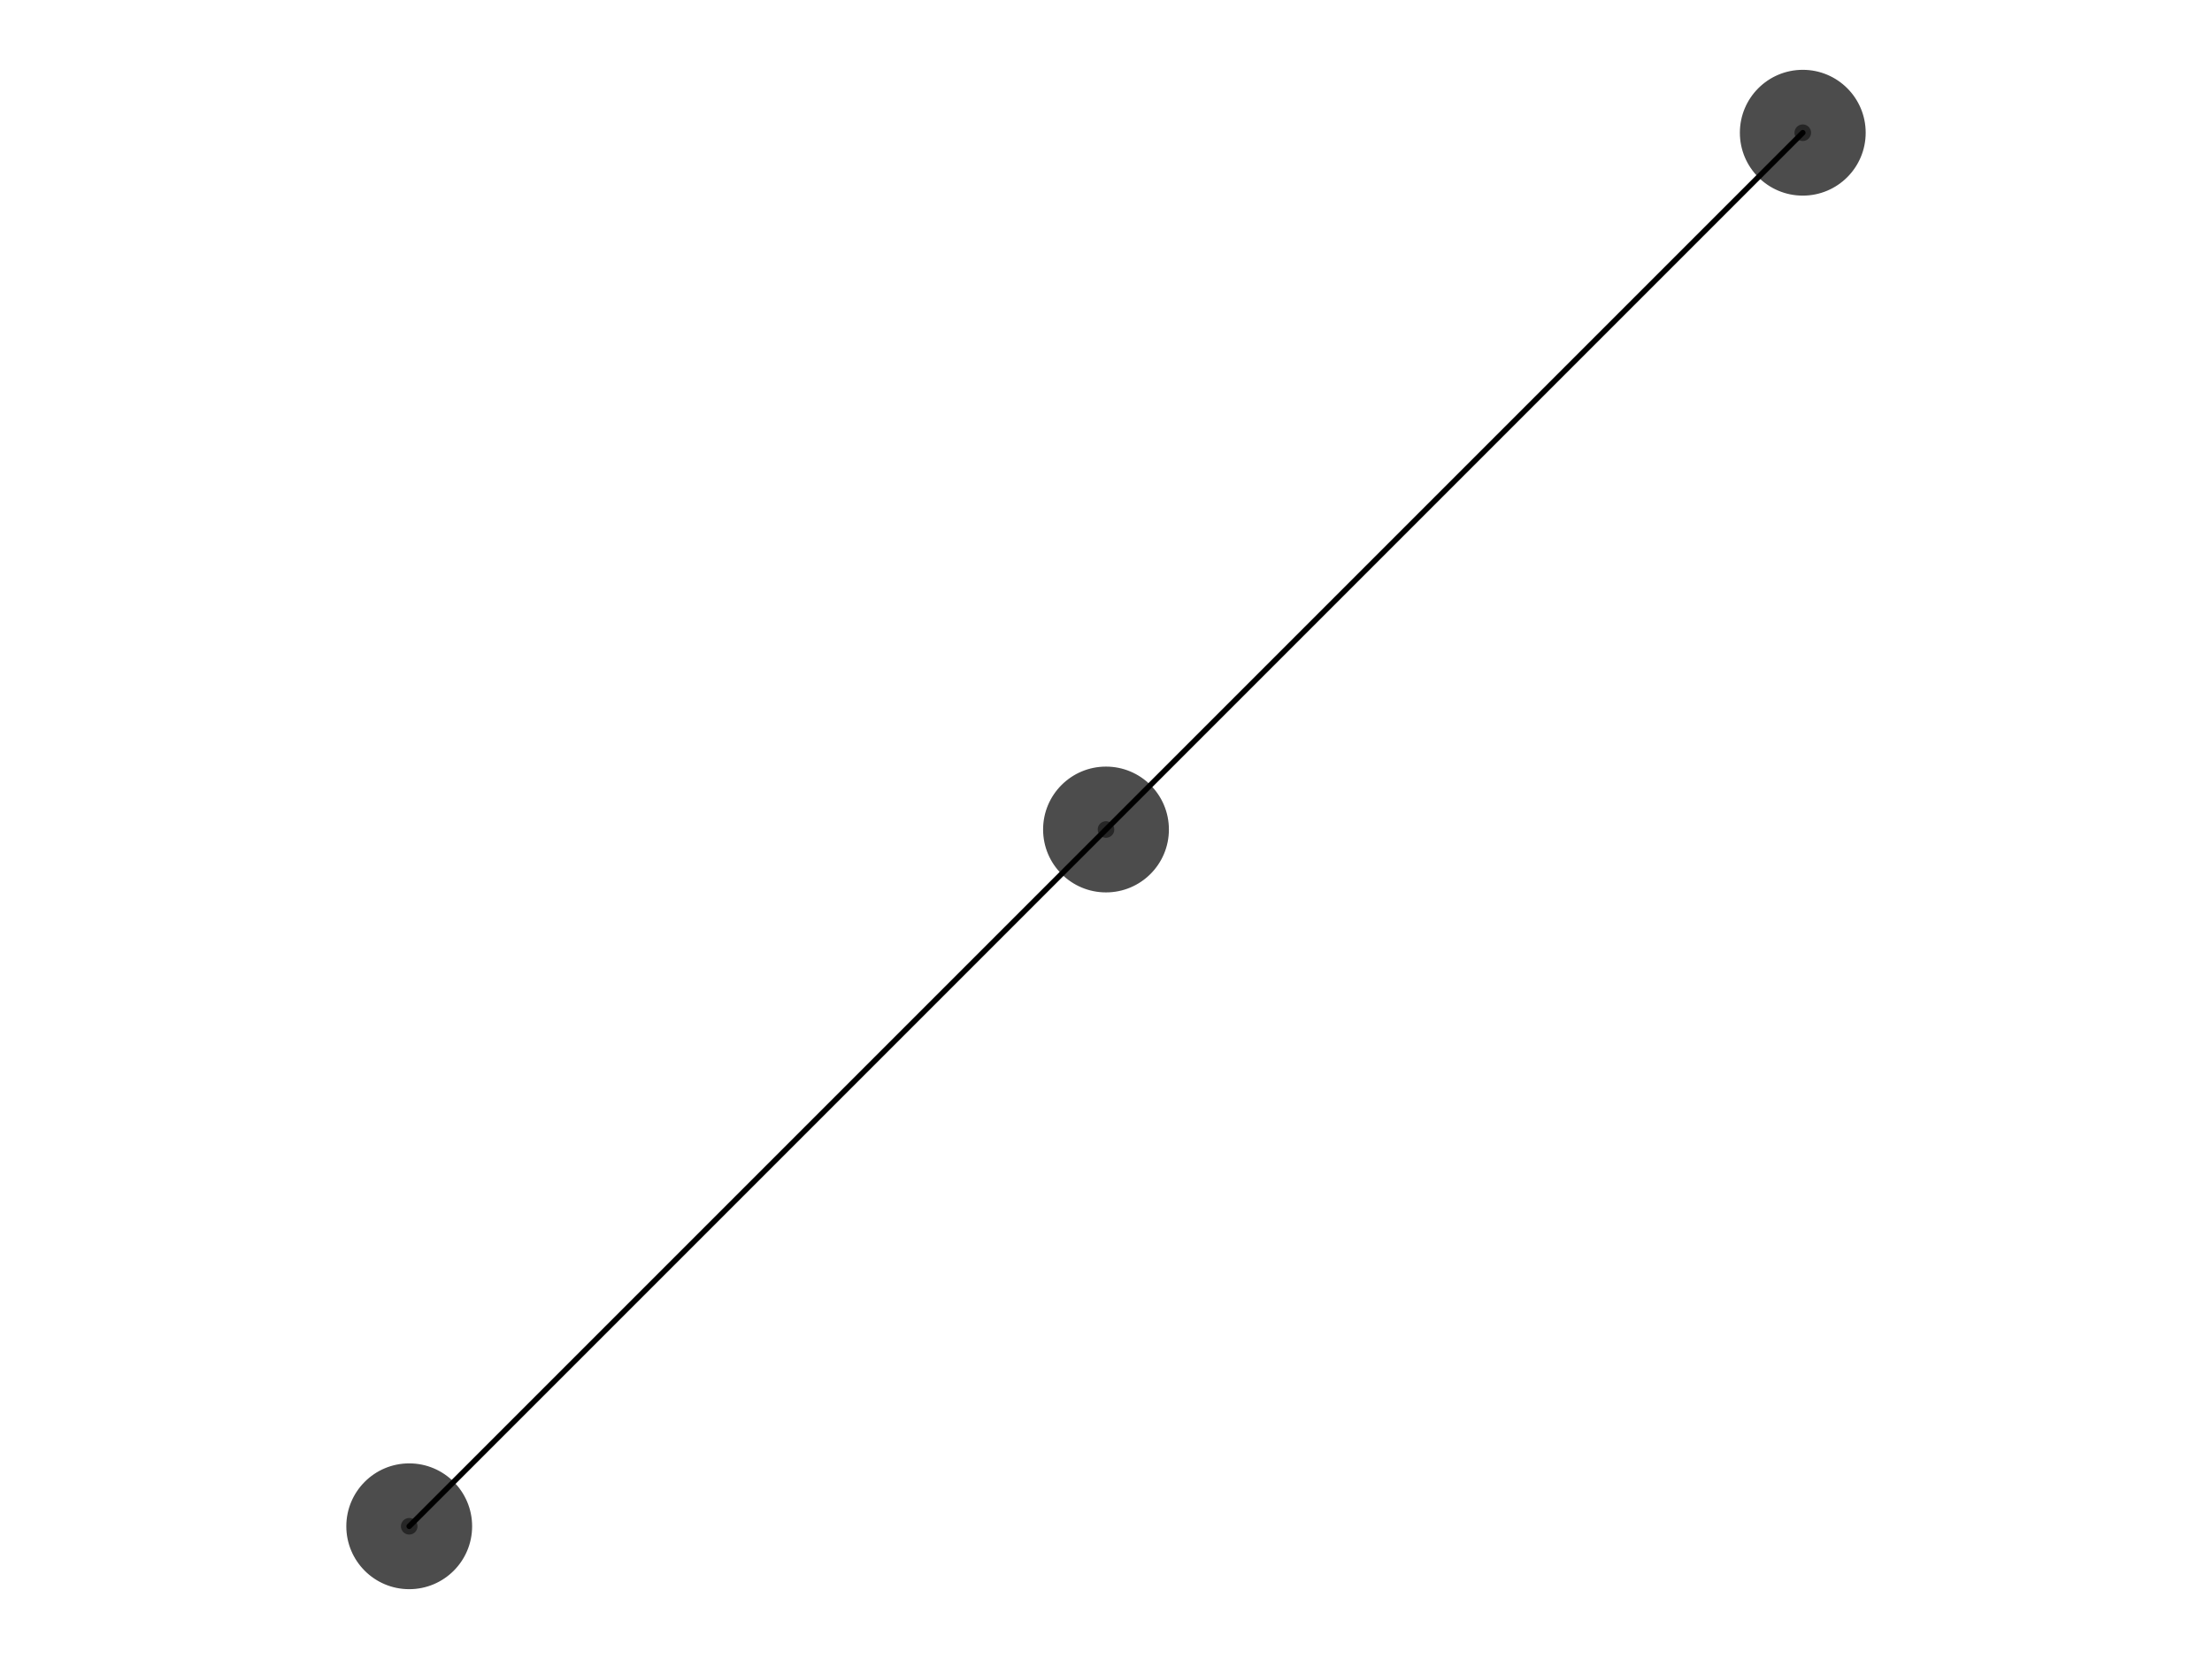
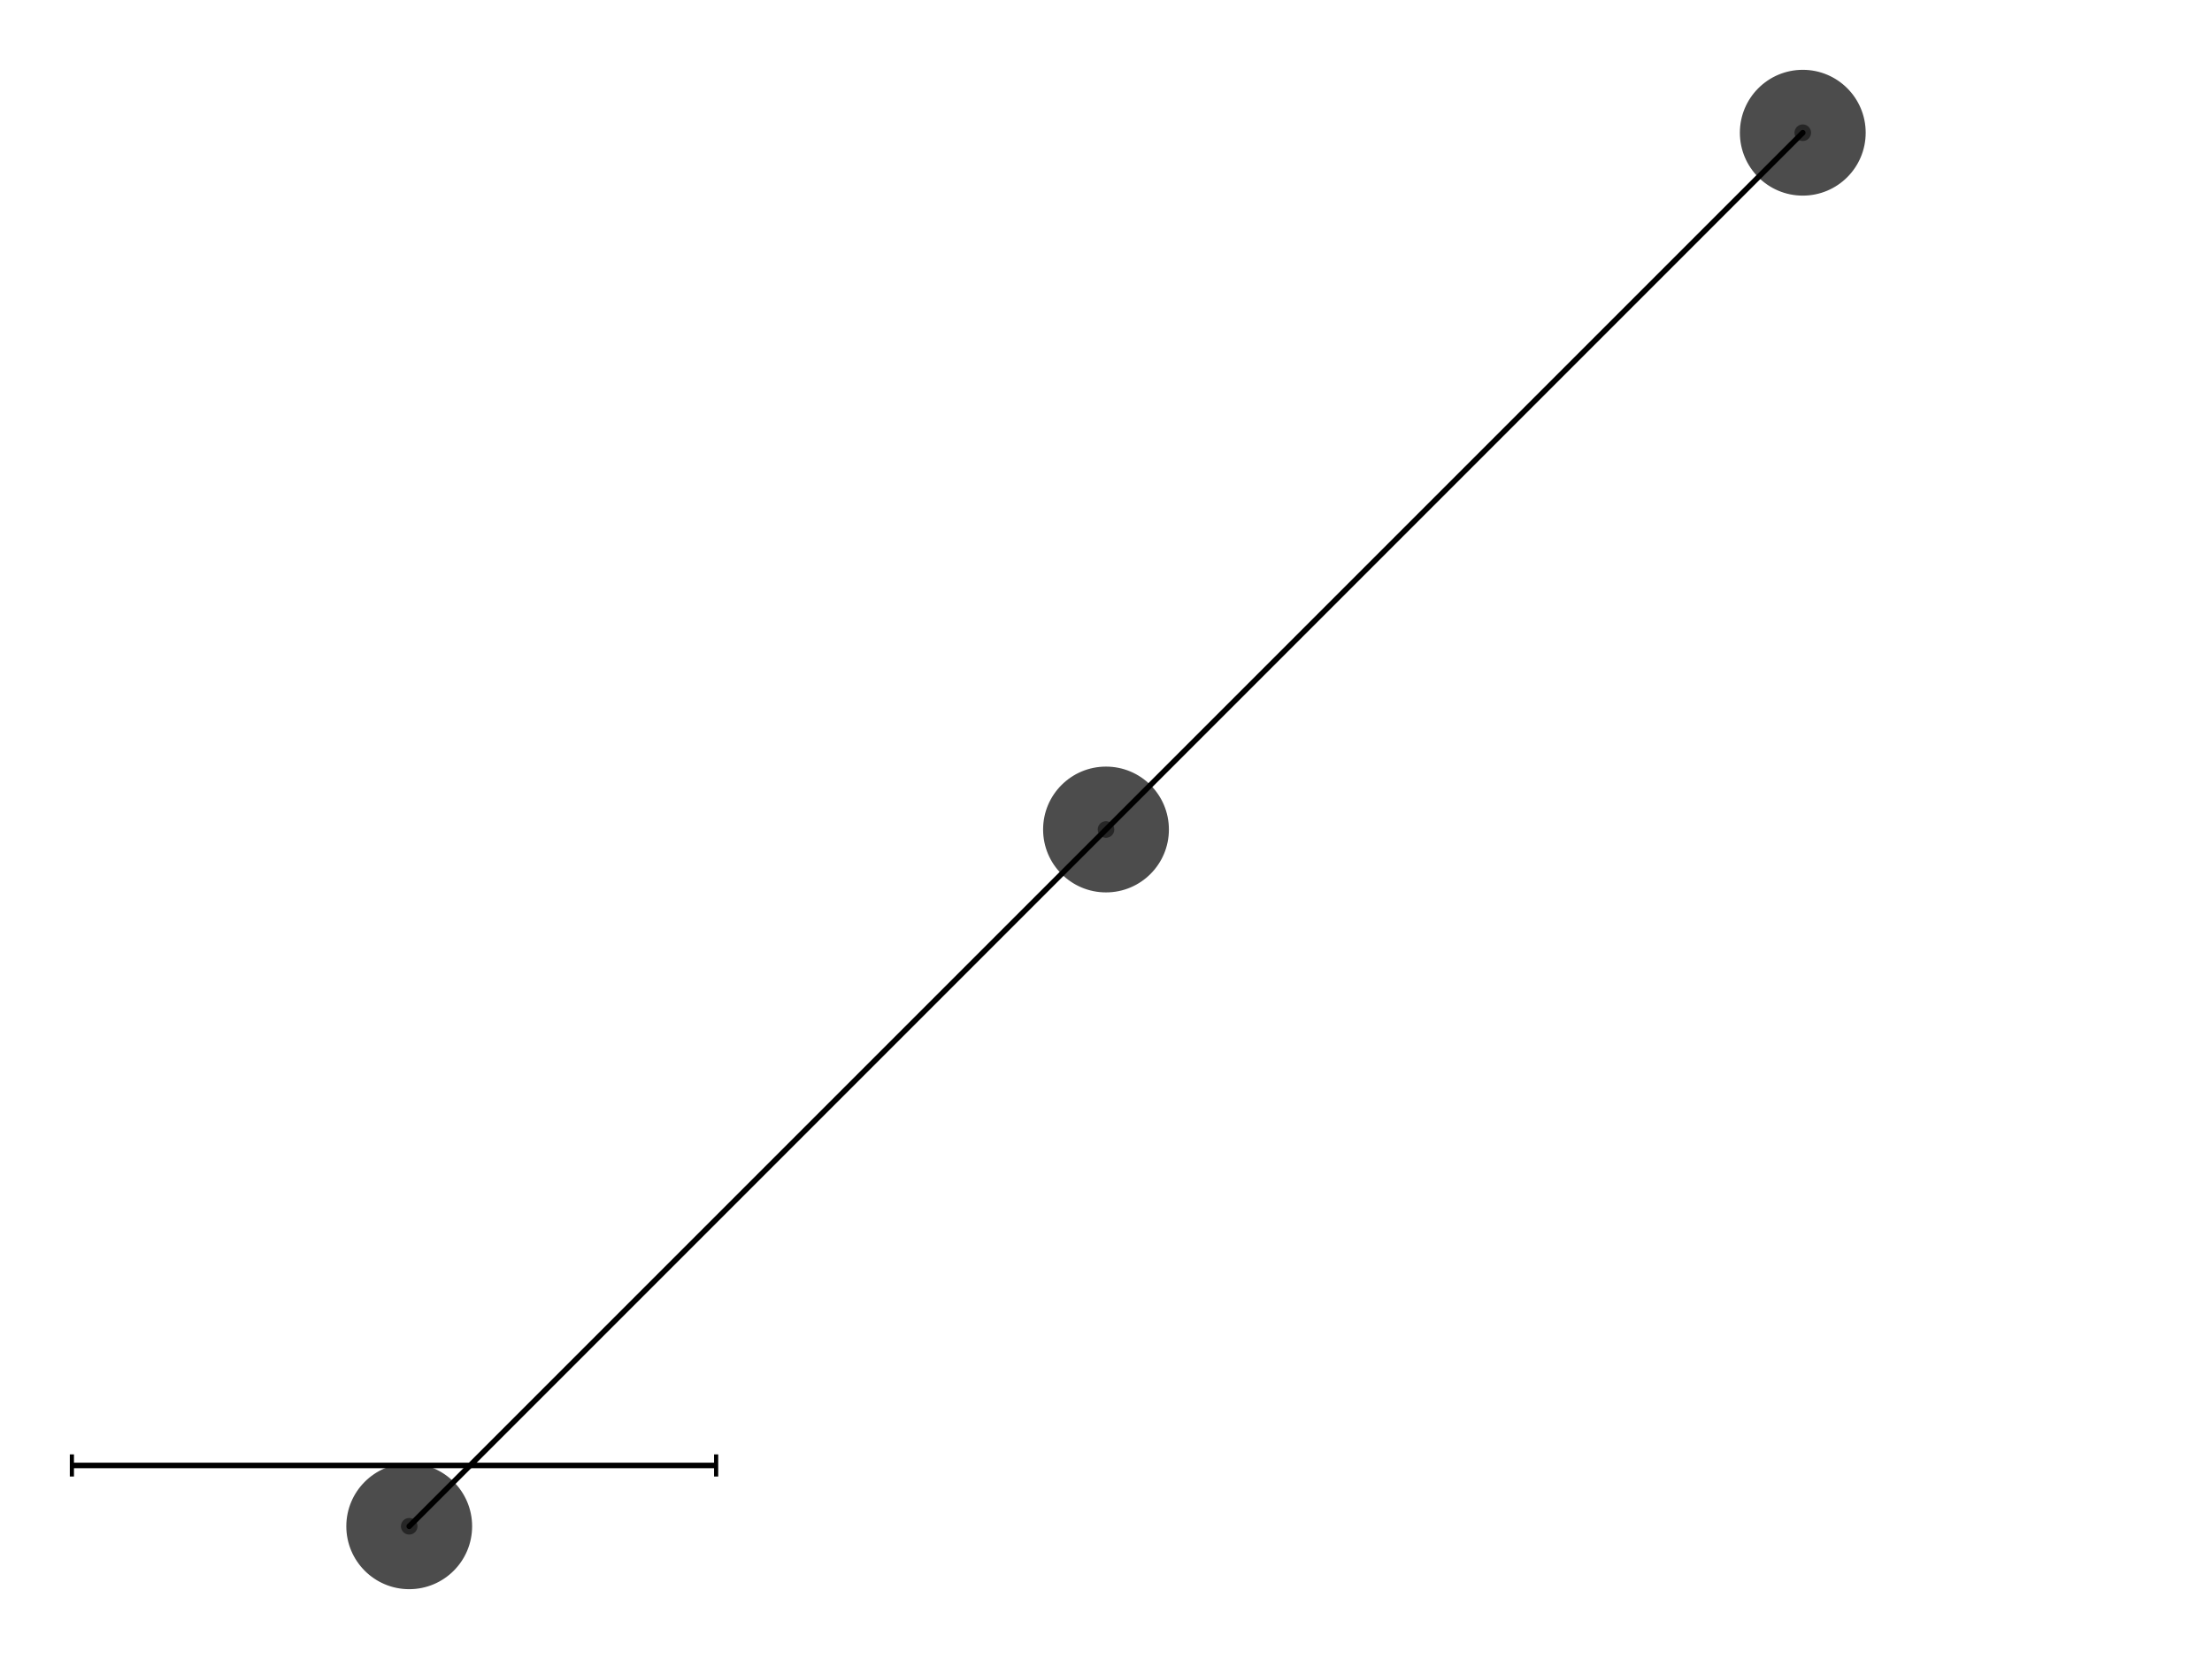
<svg xmlns="http://www.w3.org/2000/svg" viewBox="0 0 800 600" width="800" height="600" role="img">
  <g id="map-root">
    <g id="map-layers">
-       <g id="geom-route-layer-my-route" data-oedu-role="route" aria-label="my-route">
-         <polyline id="geom-route-layer-my-route" data-oedu-role="route" aria-label="my-route" points="148,552 400,300 652,48" fill="none" stroke="currentColor" stroke-width="2" stroke-linecap="round" stroke-linejoin="round" />
-         <circle id="geom-route-layer-my-route-seg-0" data-oedu-role="route-segment" aria-label="City A" cx="148" cy="552" r="3" fill="currentColor" opacity="0.5" />
-         <circle id="geom-route-layer-my-route-seg-1" data-oedu-role="route-segment" aria-label="City B" cx="400" cy="300" r="3" fill="currentColor" opacity="0.5" />
-         <circle id="geom-route-layer-my-route-seg-2" data-oedu-role="route-segment" aria-label="City C" cx="652" cy="48" r="3" fill="currentColor" opacity="0.5" />
+       <g id="geom-route-layer" data-oedu-role="layer" aria-label="route-layer">
+         <g id="geom-route-layer-my-route" data-oedu-role="route" aria-label="my-route">
+           <polyline id="geom-route-layer-my-route" data-oedu-role="route" aria-label="my-route" points="148,552 400,300 652,48" fill="none" stroke="currentColor" stroke-width="2" stroke-linecap="round" stroke-linejoin="round" />
+           <circle id="geom-route-layer-my-route-seg-0" data-oedu-role="route-segment" aria-label="City A" cx="148" cy="552" r="3" fill="currentColor" opacity="0.5" />
+           <circle id="geom-route-layer-my-route-seg-1" data-oedu-role="route-segment" aria-label="City B" cx="400" cy="300" r="3" fill="currentColor" opacity="0.5" />
+           <circle id="geom-route-layer-my-route-seg-2" data-oedu-role="route-segment" aria-label="City C" cx="652" cy="48" r="3" fill="currentColor" opacity="0.5" />
+         </g>
      </g>
-       <circle id="geom-markers-a" data-oedu-role="marker" data-oedu-interactive="true" aria-label="City A" cx="148" cy="552" r="22" fill="currentColor" opacity="0.7" stroke="currentColor" stroke-width="1.5" />
-       <circle id="geom-markers-b" data-oedu-role="marker" data-oedu-interactive="true" aria-label="City B" cx="400" cy="300" r="22" fill="currentColor" opacity="0.7" stroke="currentColor" stroke-width="1.5" />
-       <circle id="geom-markers-c" data-oedu-role="marker" data-oedu-interactive="true" aria-label="City C" cx="652" cy="48" r="22" fill="currentColor" opacity="0.7" stroke="currentColor" stroke-width="1.5" />
+       <g id="geom-markers" data-oedu-role="layer" aria-label="markers">
+         <circle id="geom-markers-a" data-oedu-role="marker" data-oedu-interactive="true" aria-label="City A" cx="148" cy="552" r="22" fill="currentColor" opacity="0.7" stroke="currentColor" stroke-width="1.5" />
+         <circle id="geom-markers-b" data-oedu-role="marker" data-oedu-interactive="true" aria-label="City B" cx="400" cy="300" r="22" fill="currentColor" opacity="0.7" stroke="currentColor" stroke-width="1.5" />
+         <circle id="geom-markers-c" data-oedu-role="marker" data-oedu-interactive="true" aria-label="City C" cx="652" cy="48" r="22" fill="currentColor" opacity="0.7" stroke="currentColor" stroke-width="1.5" />
+       </g>
+       <g id="geom-scale-bar" data-oedu-role="scale-bar" aria-label="100 KM">
+         <line x1="26" y1="530" x2="259" y2="530" stroke="currentColor" stroke-width="2" />
+         <line x1="26" y1="526" x2="26" y2="534" stroke="currentColor" stroke-width="1.5" />
+         <line x1="259" y1="526" x2="259" y2="534" stroke="currentColor" stroke-width="1.5" />
+       </g>
    </g>
  </g>
</svg>
